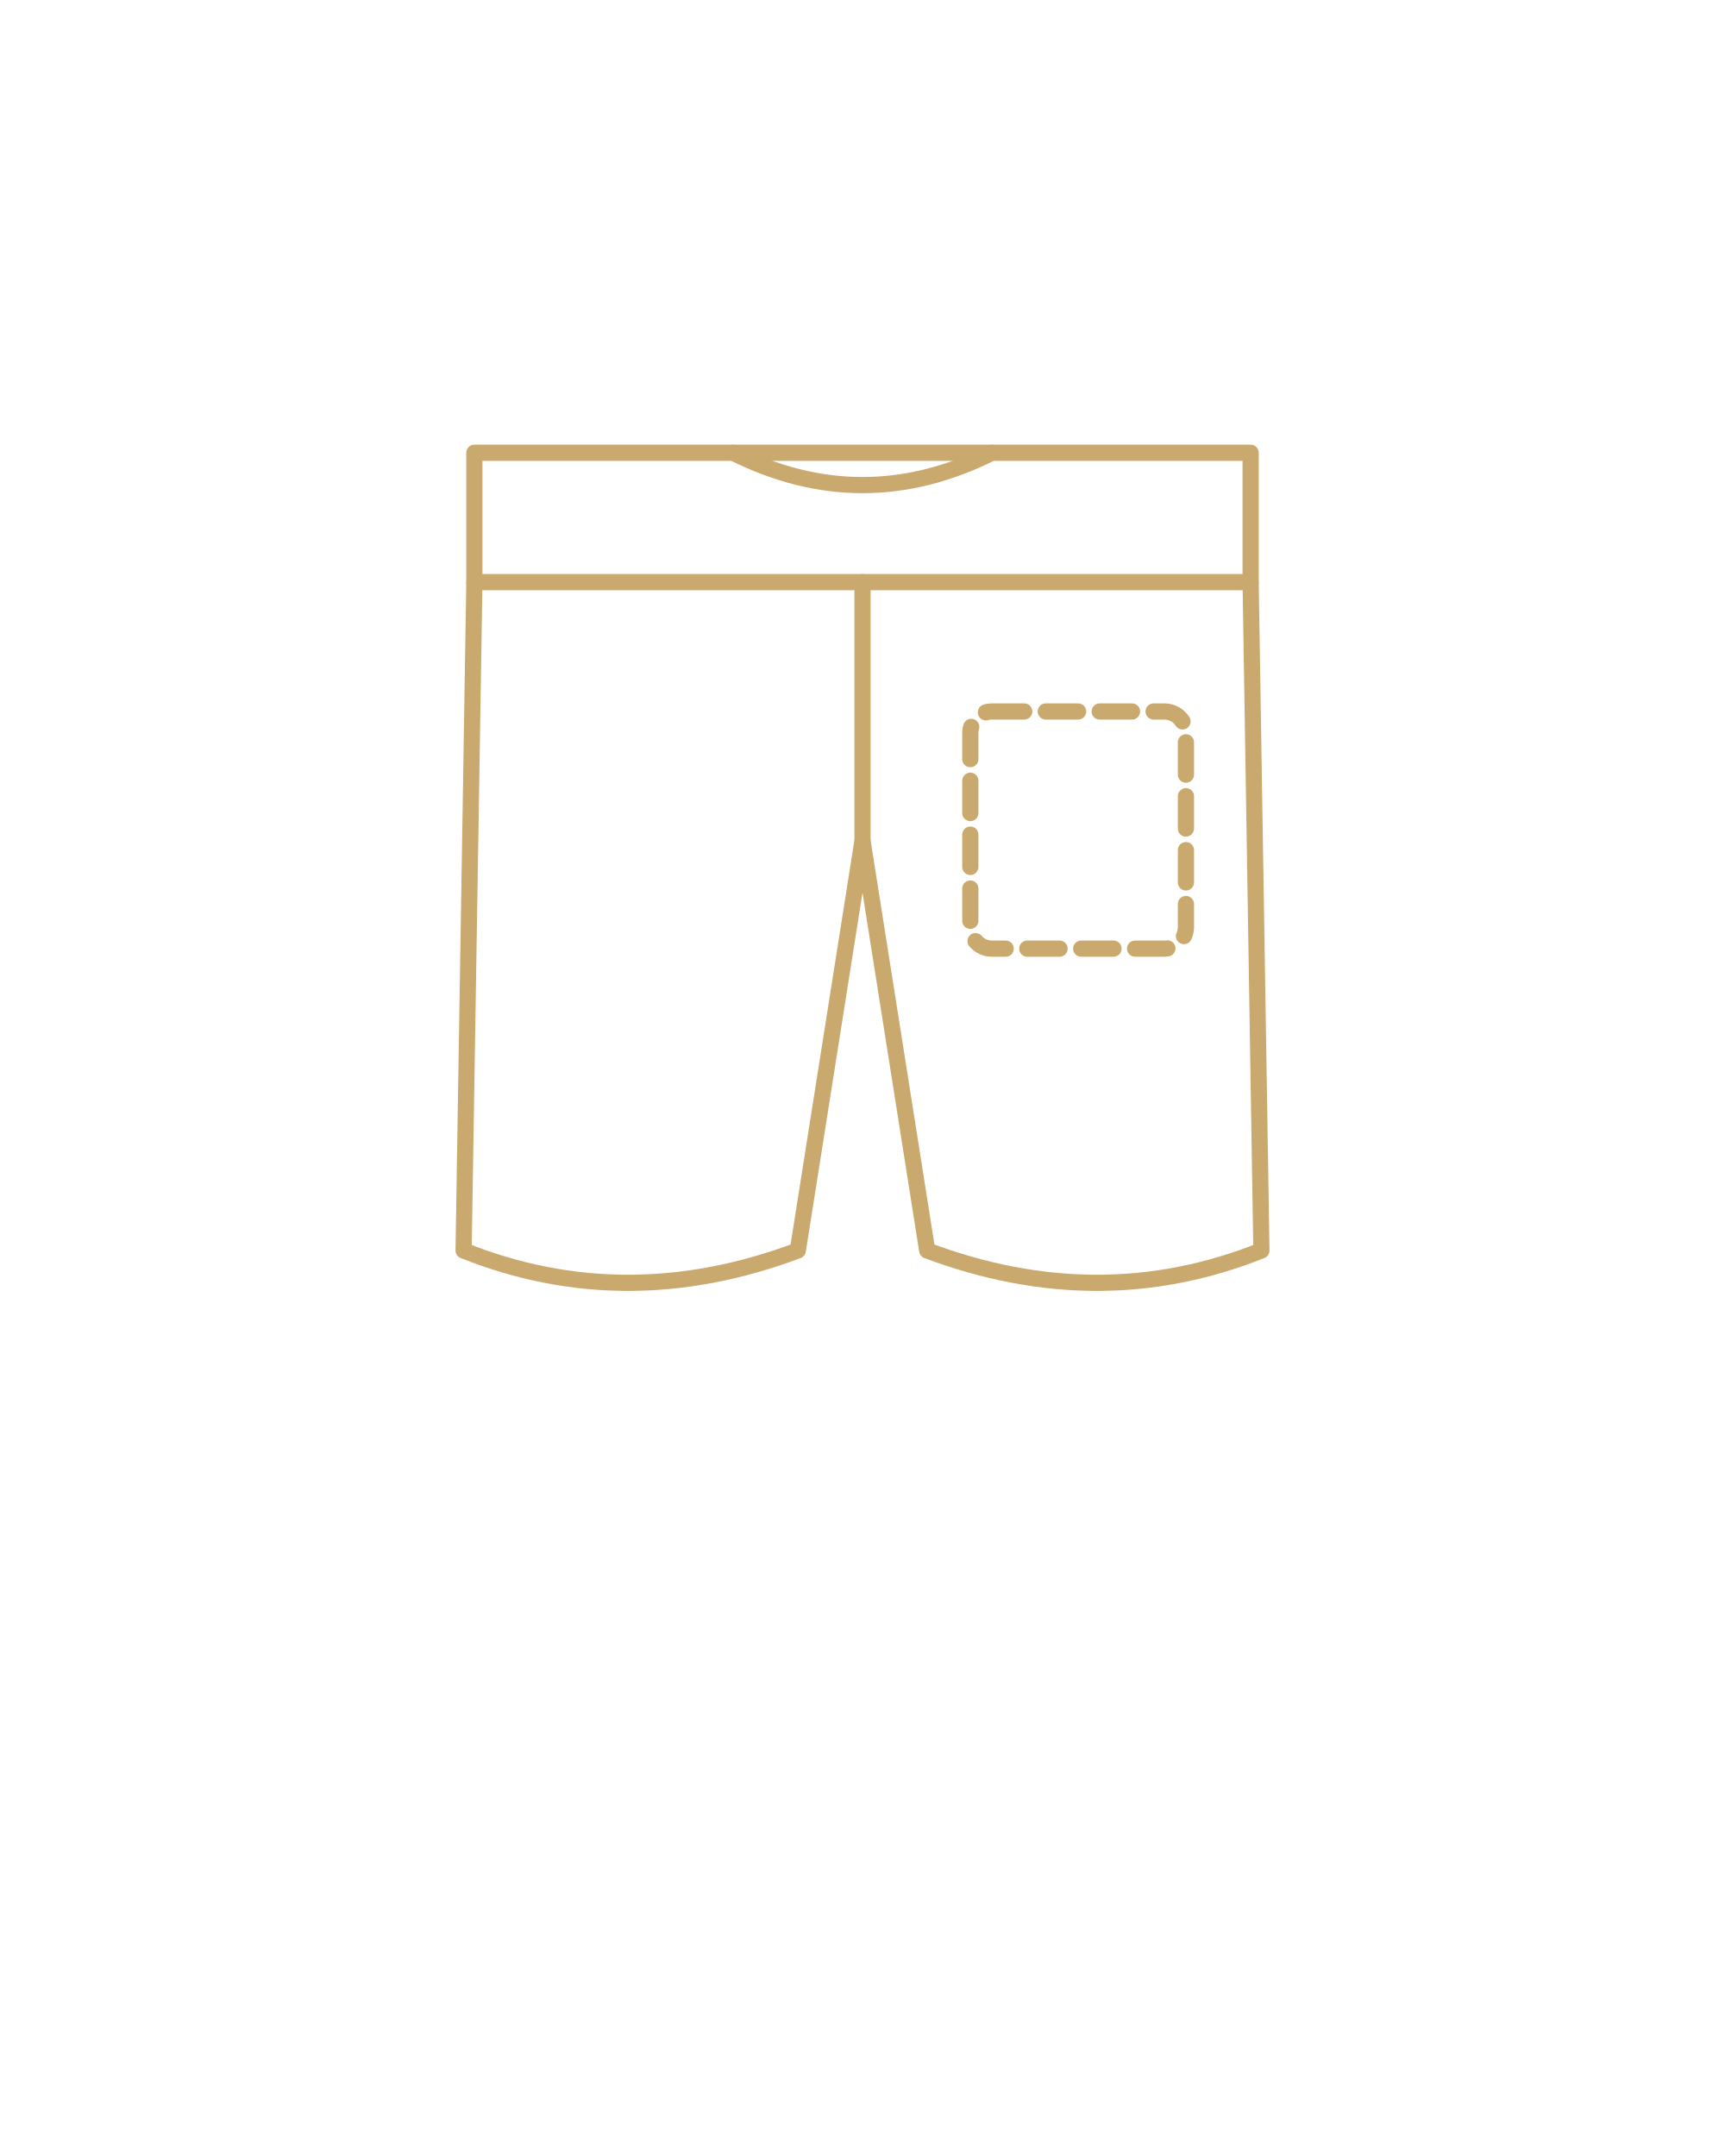
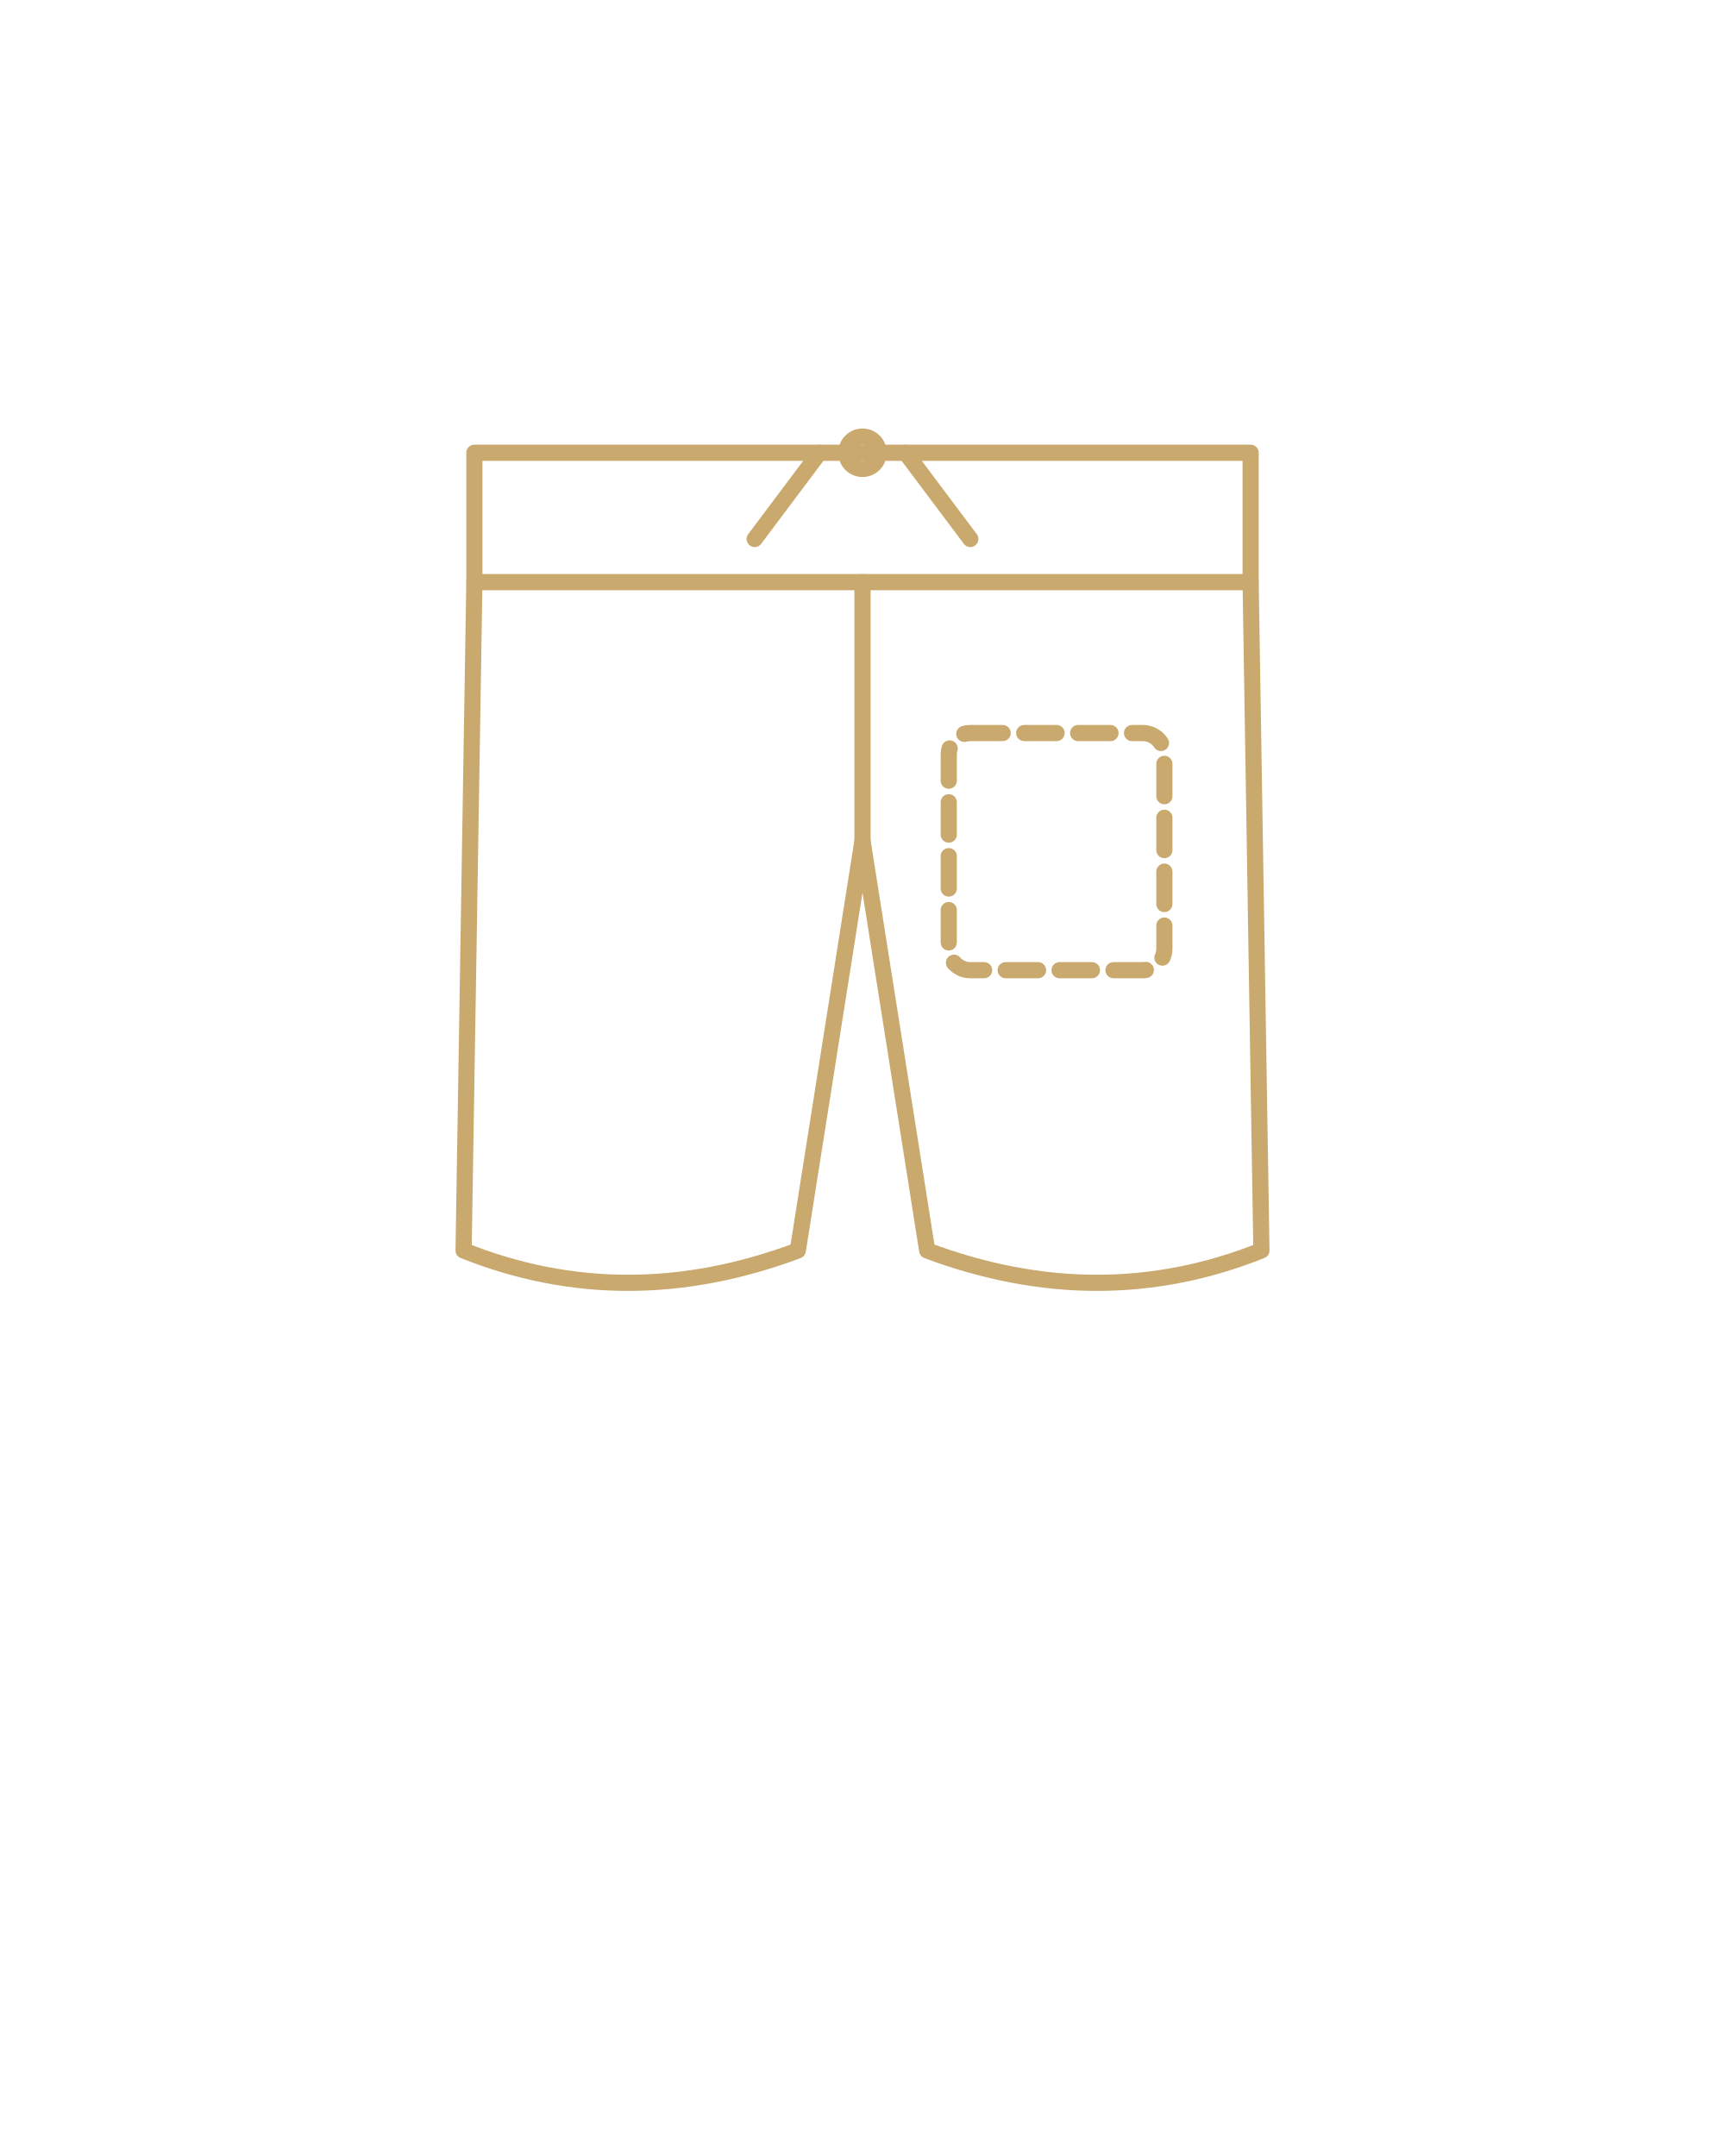
<svg xmlns="http://www.w3.org/2000/svg" viewBox="0 0 160 200" fill="none" stroke="#c9a96e" stroke-width="1.5" stroke-linecap="round" stroke-linejoin="round">
  <path d="M44,42 L116,42 L116,54 L44,54 Z" />
-   <path d="M68,42 Q80,48 92,42" />
+   <line x1="76" y1="42" x2="70" y2="50" />
+   <line x1="84" y1="42" x2="90" y2="50" />
+   <circle cx="80" cy="42" r="1.5" />
  <path d="M44,54 L43,116 Q58,122 74,116 L80,78 L86,116 Q102,122 117,116 L116,54" />
  <line x1="80" y1="54" x2="80" y2="78" />
-   <rect x="90" y="66" width="20" height="22" rx="2" stroke-dasharray="3 2" />
+   <rect x="88" y="68" width="20" height="22" rx="2" stroke-dasharray="3 2" />
</svg>
